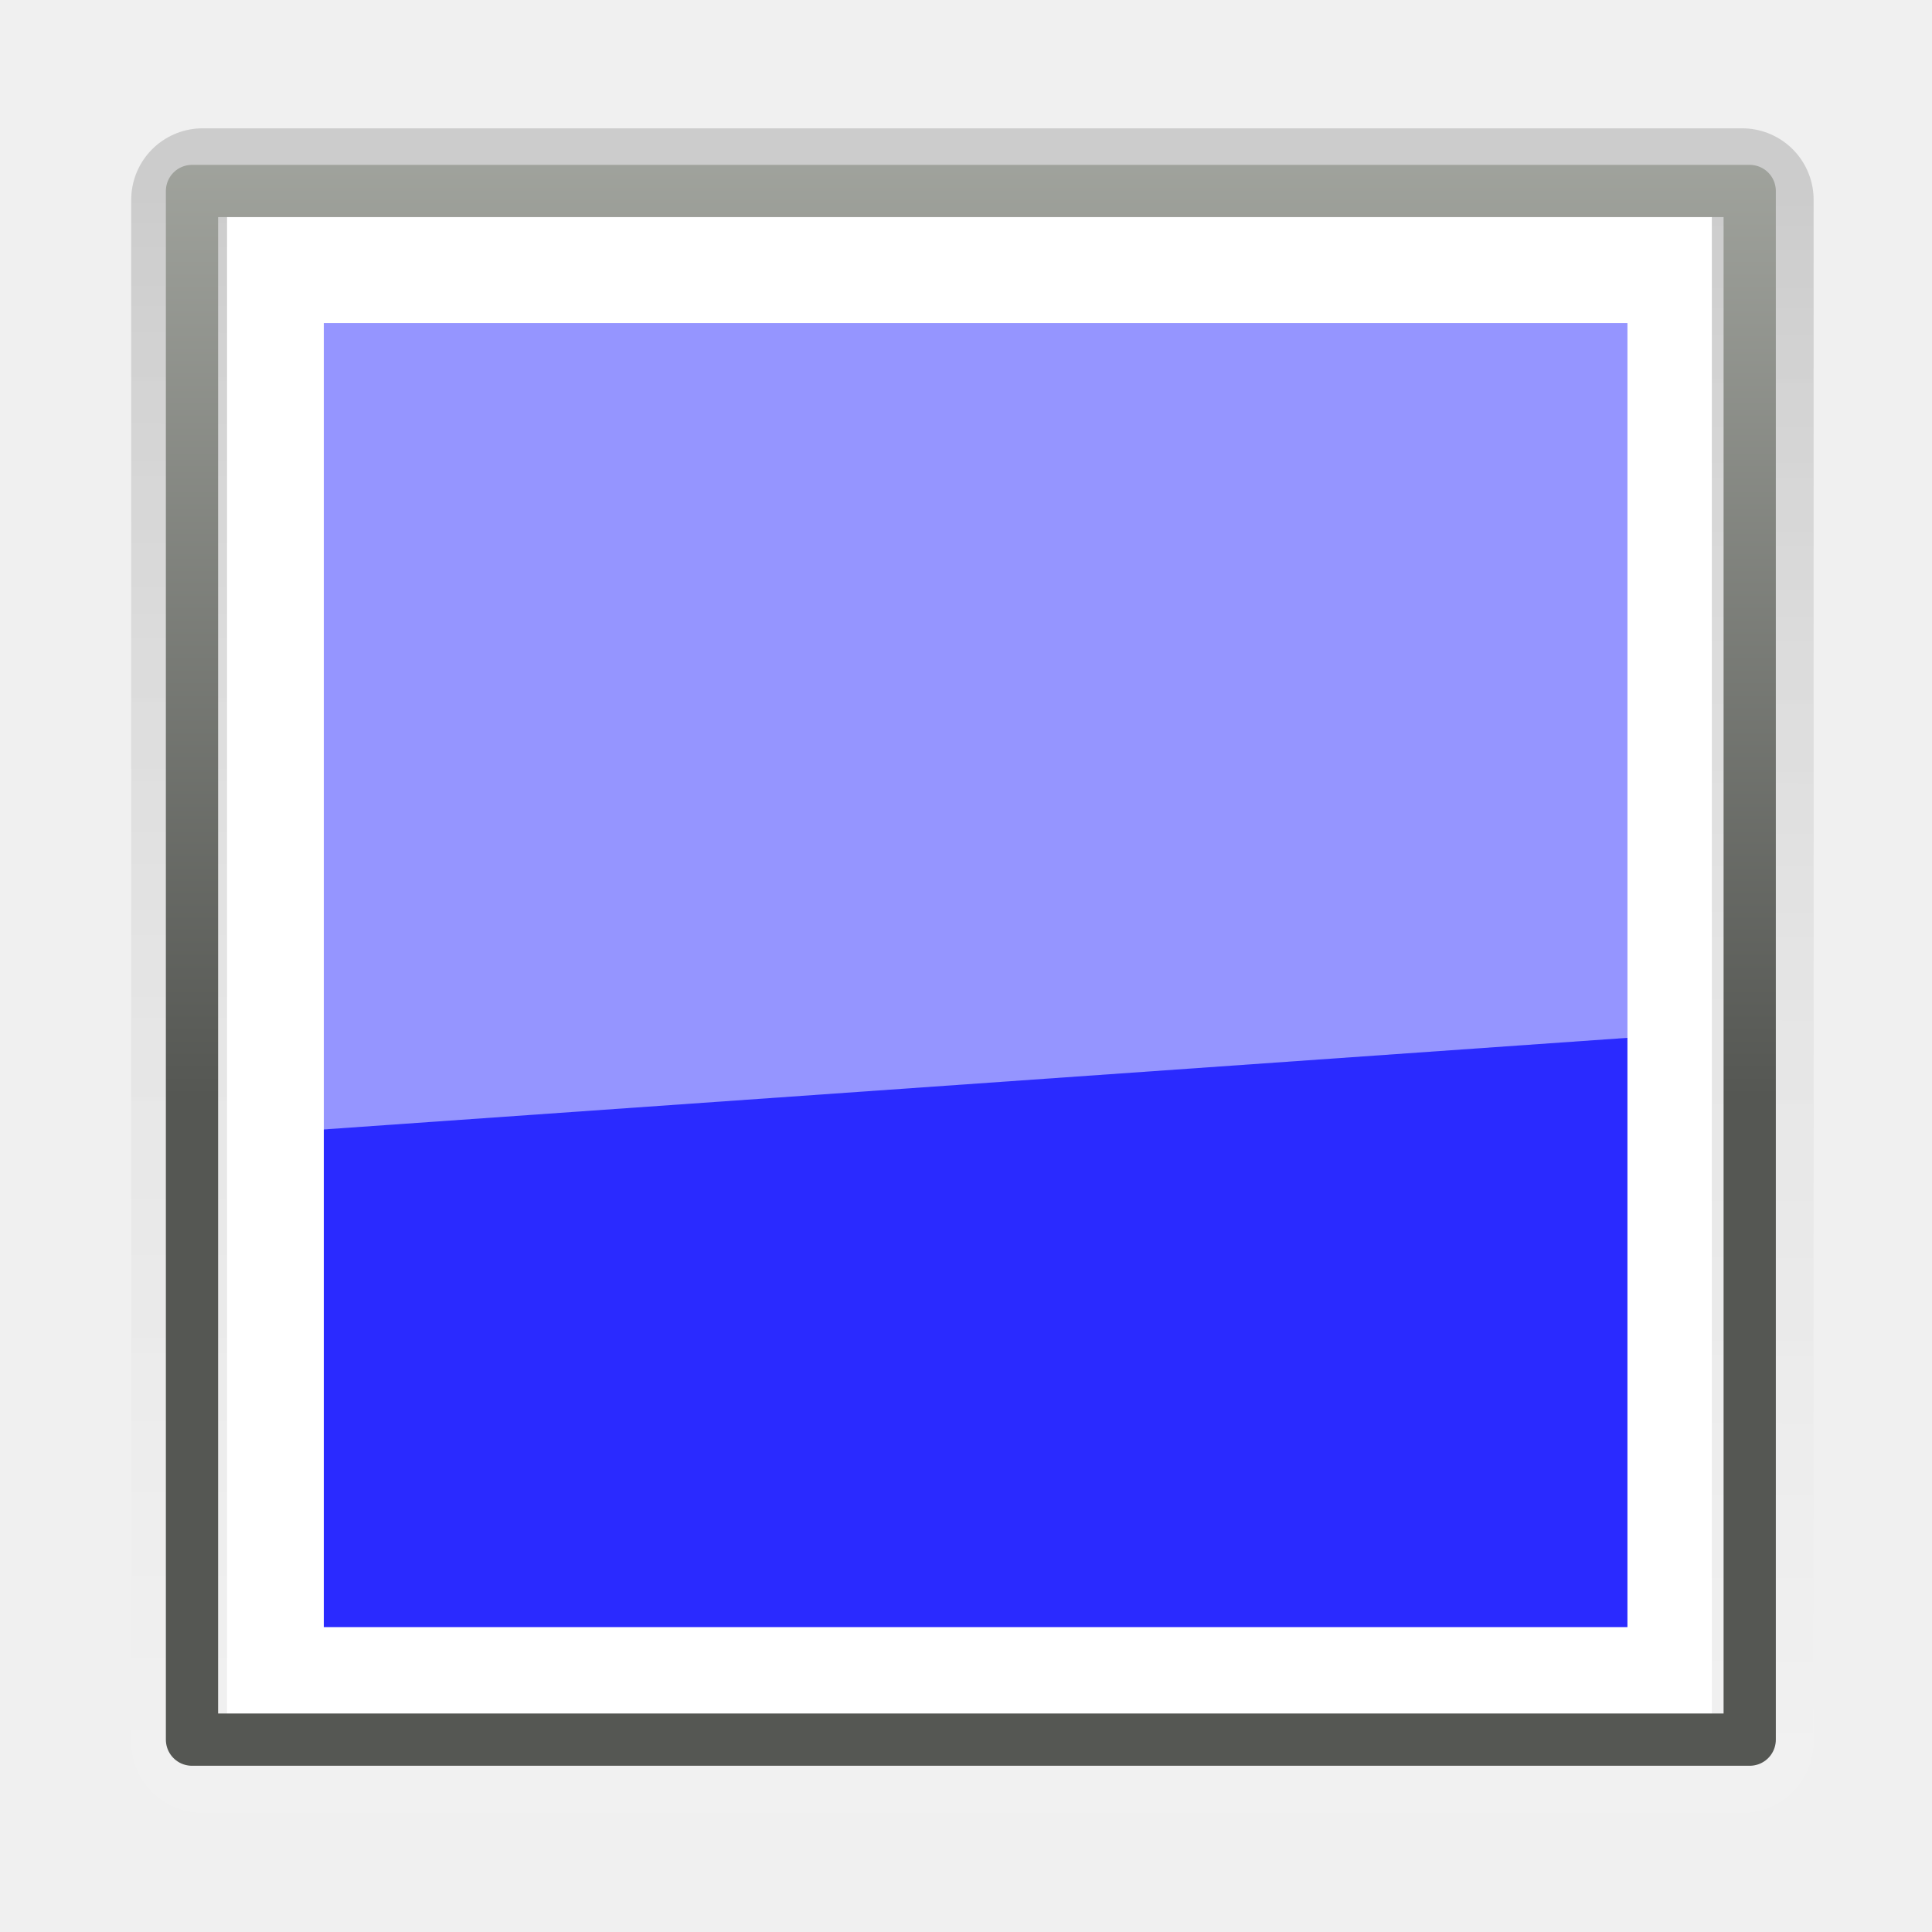
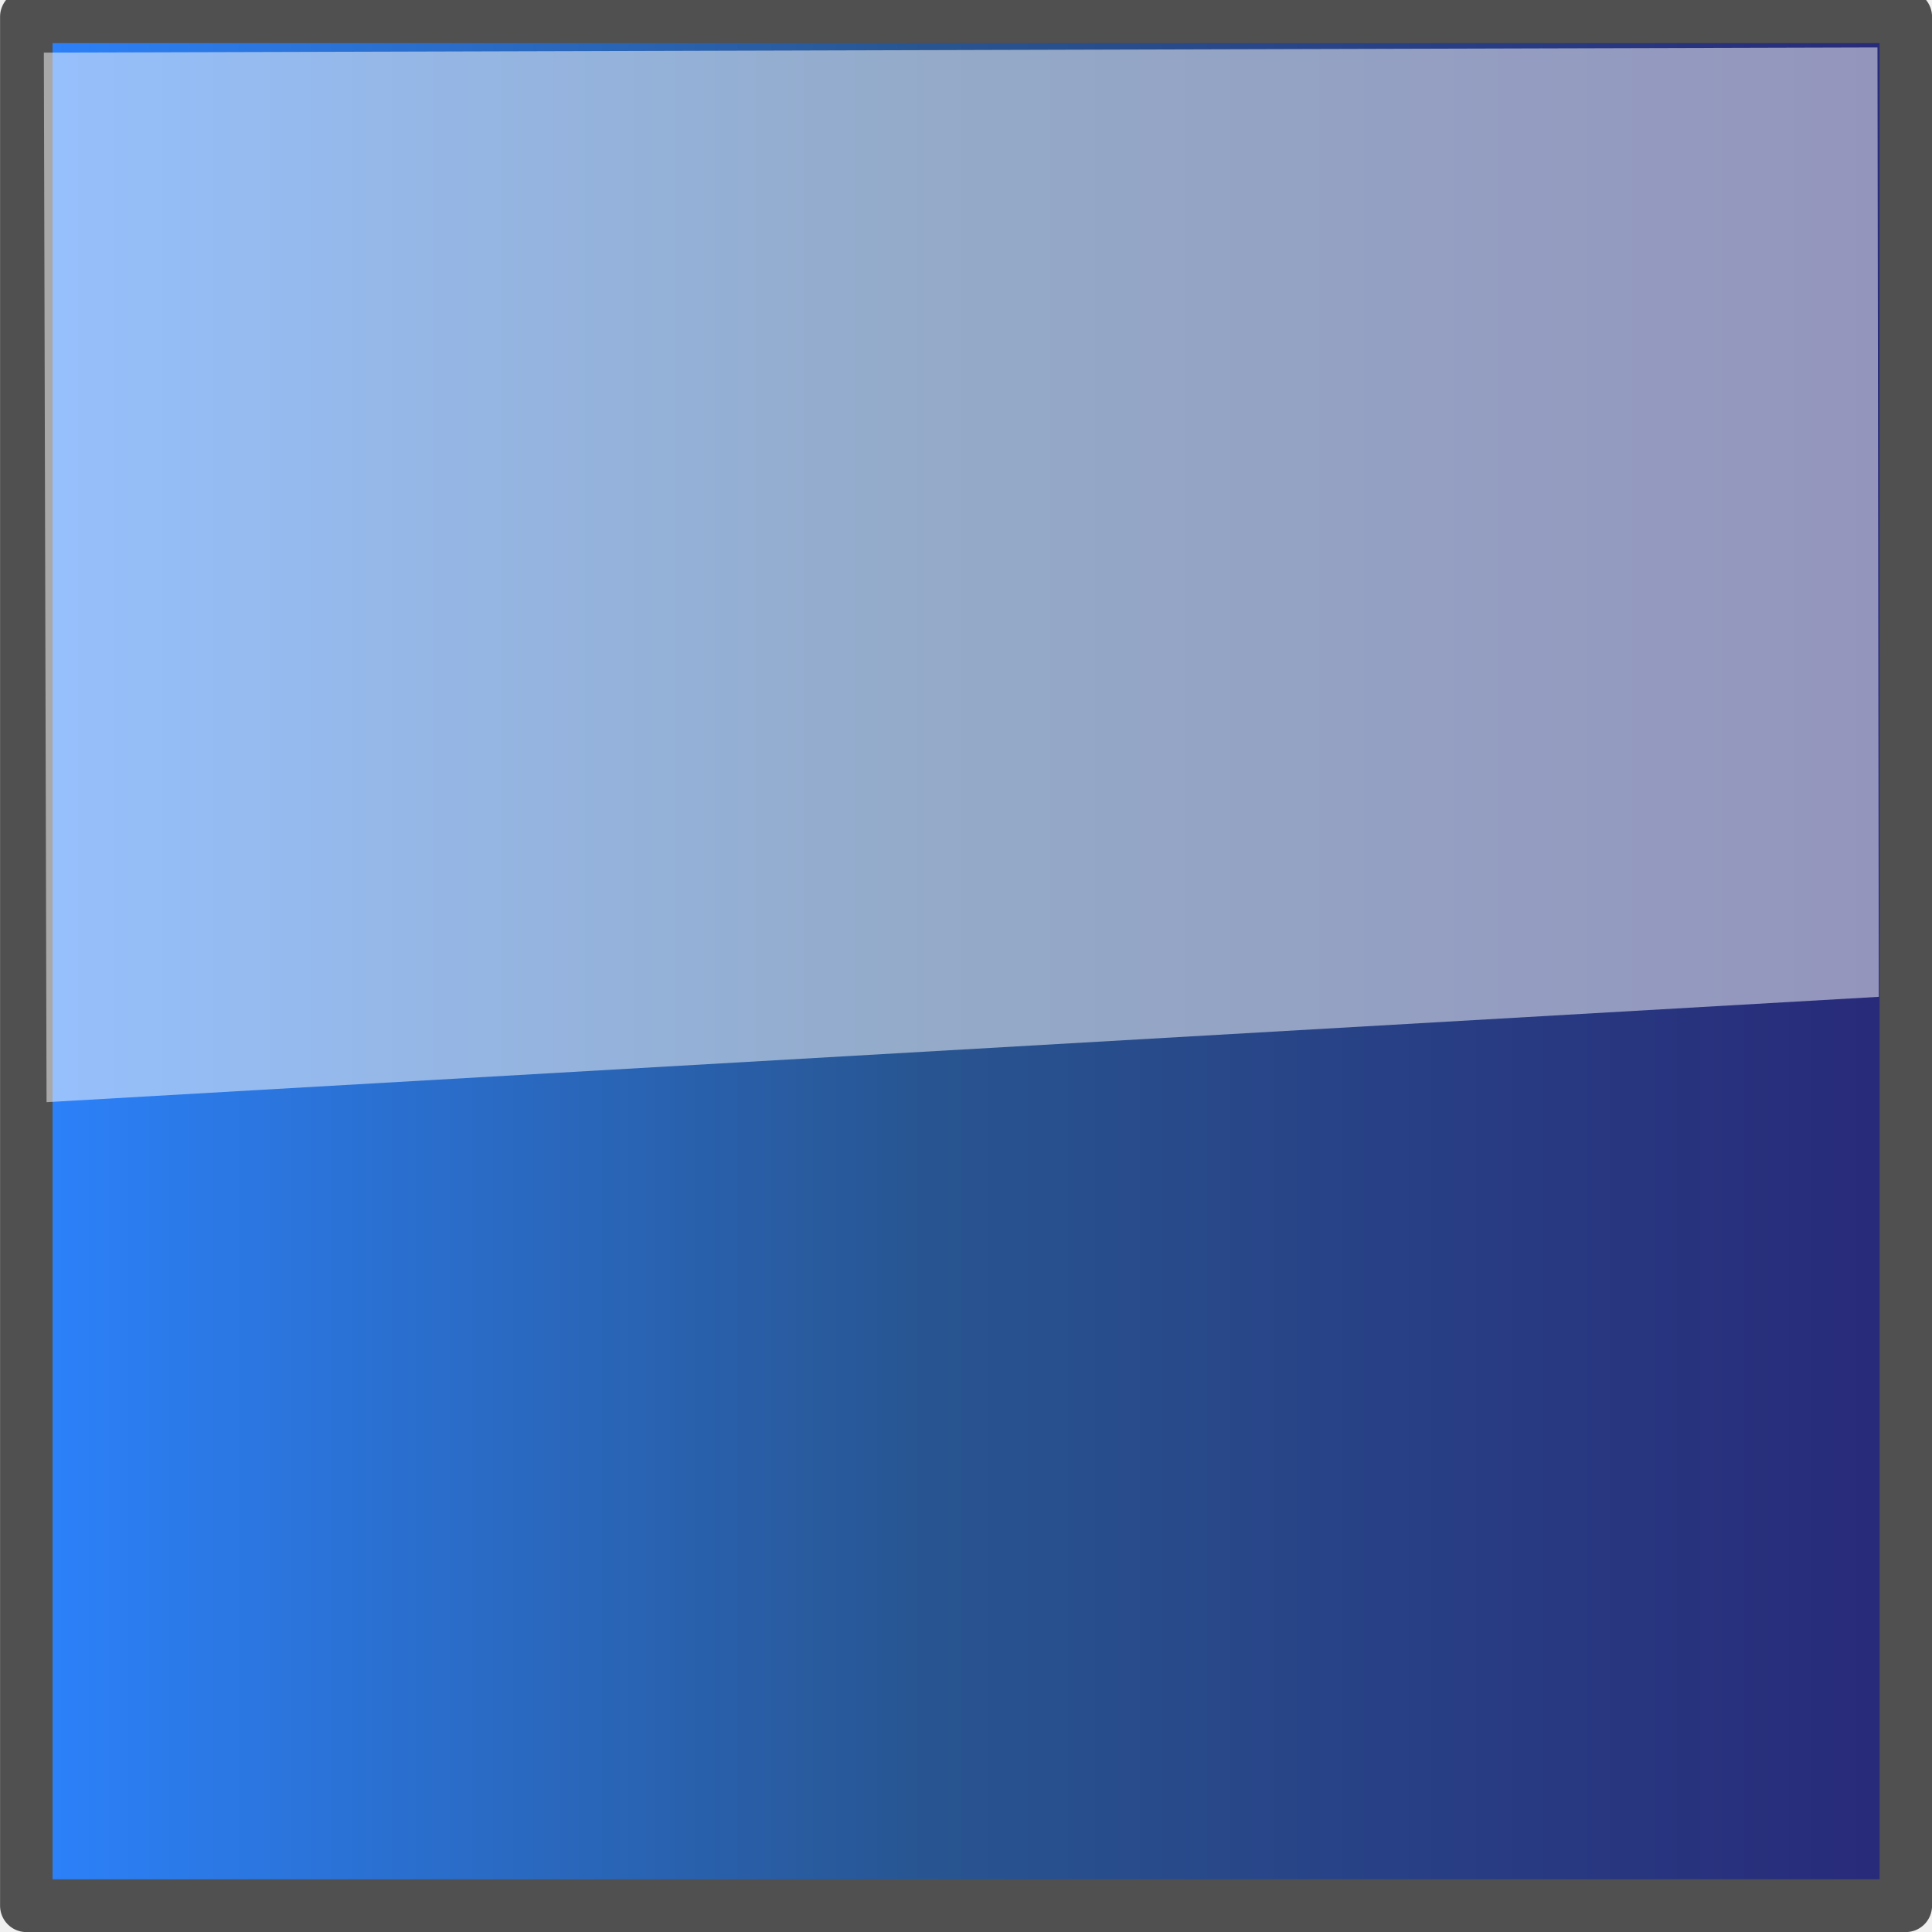
- <svg xmlns="http://www.w3.org/2000/svg" xmlns:xlink="http://www.w3.org/1999/xlink" width="48" height="48" id="svg1307" version="1.0">
+ <svg xmlns="http://www.w3.org/2000/svg" xmlns:xlink="http://www.w3.org/1999/xlink" width="32" height="32" id="svg1307" version="1.0">
  <defs id="defs1309">
-     <linearGradient id="linearGradient2817">
-       <stop style="stop-color:#000000;stop-opacity:1;" offset="0" id="stop2819" />
-       <stop style="stop-color:#ffffff;stop-opacity:0.485;" offset="1" id="stop2821" />
+     <linearGradient id="linearGradientForwardOn">
+       <stop style="stop-color:#2c83ff;stop-opacity:1;" offset="0" id="stop2821" />
+       <stop style="stop-color:#285591;stop-opacity:1;" offset="0.48" id="stop2823" />
+       <stop id="stop2825" offset="1" style="stop-color:#282878;stop-opacity:1;" />
    </linearGradient>
-     <linearGradient id="linearGradient2584">
-       <stop style="stop-color:#000000;stop-opacity:1;" offset="0" id="stop2586" />
-       <stop style="stop-color:#ffffff;stop-opacity:0;" offset="1" id="stop2588" />
-     </linearGradient>
-     <linearGradient id="linearGradient2697">
-       <stop id="stop2699" offset="0" style="stop-color:#babdb6" />
-       <stop id="stop2701" offset="1" style="stop-color:#555753" />
-     </linearGradient>
-     <linearGradient id="linearGradient2679">
-       <stop id="stop2681" offset="0" style="stop-color:#00d4aa;stop-opacity:1;" />
-       <stop id="stop2683" offset="1" style="stop-color:#ccd0c7;stop-opacity:1" />
-     </linearGradient>
-     <linearGradient id="linearGradient3081">
-       <stop style="stop-color:#ffffff;stop-opacity:1;" offset="0" id="stop3083" />
-       <stop style="stop-color:#ffffff;stop-opacity:0;" offset="1" id="stop3085" />
-     </linearGradient>
-     <linearGradient id="linearGradient8662">
-       <stop style="stop-color:#000000;stop-opacity:1;" offset="0" id="stop8664" />
-       <stop style="stop-color:#000000;stop-opacity:0;" offset="1" id="stop8666" />
-     </linearGradient>
-     <radialGradient xlink:href="#linearGradient2679" id="radialGradient2112" gradientUnits="userSpaceOnUse" gradientTransform="matrix(3.562309e-6,-1.07205,1.992104,-1.250658e-6,-42.61165,283.7891)" cx="169.772" cy="100.201" fx="169.772" fy="100.201" r="11" />
-     <linearGradient xlink:href="#linearGradient2697" id="linearGradient2122" gradientUnits="userSpaceOnUse" gradientTransform="translate(-12,0)" x1="169" y1="110.338" x2="169" y2="93.205" />
-     <linearGradient xlink:href="#linearGradient3081" id="linearGradient2124" gradientUnits="userSpaceOnUse" gradientTransform="translate(133,70.99999)" x1="15.09" y1="15.292" x2="14" y2="52.511" />
-     <radialGradient xlink:href="#linearGradient8662" id="radialGradient2137" gradientUnits="userSpaceOnUse" gradientTransform="matrix(1,0,0,0.536723,4.473733e-13,16.87306)" cx="24.837" cy="36.421" fx="24.837" fy="36.421" r="15.645" />
-     <radialGradient xlink:href="#linearGradient8662" id="radialGradient2139" gradientUnits="userSpaceOnUse" gradientTransform="matrix(1,0,0,0.536723,-1.416456e-12,16.87306)" cx="24.837" cy="36.421" fx="24.837" fy="36.421" r="15.645" />
-     <radialGradient xlink:href="#linearGradient8662" id="radialGradient2725" gradientUnits="userSpaceOnUse" gradientTransform="matrix(1,0,0,0.536723,4.526469e-13,16.87306)" cx="24.837" cy="36.421" fx="24.837" fy="36.421" r="15.645" />
-     <radialGradient xlink:href="#linearGradient8662" id="radialGradient2727" gradientUnits="userSpaceOnUse" gradientTransform="matrix(1,0,0,0.536723,-1.432388e-12,16.87306)" cx="24.837" cy="36.421" fx="24.837" fy="36.421" r="15.645" />
-     <radialGradient xlink:href="#linearGradient2679" id="radialGradient2729" gradientUnits="userSpaceOnUse" gradientTransform="matrix(3.562309e-6,-1.07205,1.992104,-1.250658e-6,-42.61165,283.7891)" cx="169.772" cy="100.201" fx="169.772" fy="100.201" r="11" />
-     <linearGradient xlink:href="#linearGradient2697" id="linearGradient2731" gradientUnits="userSpaceOnUse" gradientTransform="translate(-12,0)" x1="169" y1="110.338" x2="169" y2="93.205" />
-     <linearGradient xlink:href="#linearGradient3081" id="linearGradient2733" gradientUnits="userSpaceOnUse" gradientTransform="translate(133,70.99999)" x1="15.09" y1="15.292" x2="14" y2="52.511" />
-     <radialGradient xlink:href="#linearGradient8662" id="radialGradient2745" gradientUnits="userSpaceOnUse" gradientTransform="matrix(1,0,0,0.536723,4.579205e-13,16.87306)" cx="24.837" cy="36.421" fx="24.837" fy="36.421" r="15.645" />
-     <radialGradient xlink:href="#linearGradient8662" id="radialGradient2747" gradientUnits="userSpaceOnUse" gradientTransform="matrix(1,0,0,0.536723,-1.44832e-12,16.87306)" cx="24.837" cy="36.421" fx="24.837" fy="36.421" r="15.645" />
-     <radialGradient xlink:href="#linearGradient2679" id="radialGradient2749" gradientUnits="userSpaceOnUse" gradientTransform="matrix(3.562309e-6,-1.07205,1.992104,-1.250658e-6,-42.61165,283.7891)" cx="169.772" cy="100.201" fx="169.772" fy="100.201" r="11" />
-     <linearGradient xlink:href="#linearGradient2697" id="linearGradient2751" gradientUnits="userSpaceOnUse" gradientTransform="translate(-12,0)" x1="169" y1="110.338" x2="169" y2="93.205" />
-     <linearGradient xlink:href="#linearGradient3081" id="linearGradient2753" gradientUnits="userSpaceOnUse" gradientTransform="translate(133,70.99999)" x1="15.09" y1="15.292" x2="14" y2="52.511" />
-     <radialGradient xlink:href="#linearGradient2679" id="radialGradient2791" gradientUnits="userSpaceOnUse" gradientTransform="matrix(3.562309e-6,-1.07205,1.992104,-1.250658e-6,-42.61165,283.7891)" cx="169.772" cy="100.201" fx="169.772" fy="100.201" r="11" />
-     <linearGradient xlink:href="#linearGradient2697" id="linearGradient2793" gradientUnits="userSpaceOnUse" gradientTransform="translate(-12,0)" x1="169" y1="110.338" x2="169" y2="93.205" />
-     <linearGradient xlink:href="#linearGradient2697" id="linearGradient2795" gradientUnits="userSpaceOnUse" gradientTransform="translate(-12,0)" x1="169" y1="110.338" x2="169" y2="93.205" />
-     <linearGradient xlink:href="#linearGradient3081" id="linearGradient2797" gradientUnits="userSpaceOnUse" gradientTransform="translate(133,70.99999)" x1="15.09" y1="15.292" x2="14" y2="52.511" />
-     <linearGradient xlink:href="#linearGradient3081" id="linearGradient2800" gradientUnits="userSpaceOnUse" gradientTransform="translate(-4e-4,-9.426e-2)" x1="15.09" y1="15.292" x2="14" y2="52.511" />
-     <linearGradient xlink:href="#linearGradient2697" id="linearGradient2803" gradientUnits="userSpaceOnUse" gradientTransform="matrix(1,0,0,1.004384,-145.0004,-71.4625)" x1="169" y1="110.338" x2="169" y2="93.205" />
-     <linearGradient xlink:href="#linearGradient2697" id="linearGradient2806" gradientUnits="userSpaceOnUse" gradientTransform="translate(-145.0004,-97.0943)" x1="169" y1="110.338" x2="169" y2="93.205" />
-     <radialGradient xlink:href="#linearGradient2679" id="radialGradient2809" gradientUnits="userSpaceOnUse" gradientTransform="matrix(3.562309e-6,-1.07205,1.992104,-1.250658e-6,-175.6121,212.6949)" cx="169.772" cy="100.201" fx="169.772" fy="100.201" r="11" />
-     <linearGradient xlink:href="#linearGradient2817" id="linearGradient2823" gradientUnits="userSpaceOnUse" gradientTransform="matrix(1.103262,0,0,1.054917,-163.1228,-76.31138)" x1="174.834" y1="84.263" x2="174.745" y2="105.491" />
-     <linearGradient xlink:href="#linearGradient3081" id="linearGradient2825" gradientUnits="userSpaceOnUse" gradientTransform="translate(-4e-4,-26.09426)" x1="15.09" y1="15.292" x2="14" y2="52.511" />
-     <radialGradient xlink:href="#linearGradient2679" id="radialGradient2831" gradientUnits="userSpaceOnUse" gradientTransform="matrix(3.562309e-6,-1.07205,1.992104,-1.250658e-6,-175.6121,186.6949)" cx="169.772" cy="100.201" fx="169.772" fy="100.201" r="11" />
-     <linearGradient xlink:href="#linearGradient2817" id="linearGradient2858" gradientUnits="userSpaceOnUse" gradientTransform="matrix(1.103262,0,0,1.054917,-163.1228,-76.31138)" x1="174.834" y1="84.263" x2="174.745" y2="105.491" />
-     <radialGradient xlink:href="#linearGradient2679" id="radialGradient2860" gradientUnits="userSpaceOnUse" gradientTransform="matrix(3.562309e-6,-1.07205,1.992104,-1.250658e-6,-175.6121,212.6949)" cx="169.772" cy="100.201" fx="169.772" fy="100.201" r="11" />
-     <linearGradient xlink:href="#linearGradient2697" id="linearGradient2862" gradientUnits="userSpaceOnUse" gradientTransform="matrix(1,0,0,1.004384,-145.0004,-71.4625)" x1="169" y1="110.338" x2="169" y2="93.205" />
-     <linearGradient xlink:href="#linearGradient3081" id="linearGradient2864" gradientUnits="userSpaceOnUse" gradientTransform="translate(-4e-4,-9.426e-2)" x1="15.09" y1="15.292" x2="14" y2="52.511" />
-     <linearGradient xlink:href="#linearGradient3081" id="linearGradient3421" gradientUnits="userSpaceOnUse" gradientTransform="matrix(3.000198,0,0,1,-67.006,-9.426e-2)" x1="15.09" y1="15.292" x2="14" y2="52.511" />
-     <linearGradient xlink:href="#linearGradient2697" id="linearGradient3424" gradientUnits="userSpaceOnUse" gradientTransform="matrix(4.837583,0,0,-1.832178,-824.8756,198.0403)" x1="169" y1="110.338" x2="169" y2="93.205" />
-     <linearGradient xlink:href="#linearGradient2817" id="linearGradient3430" gradientUnits="userSpaceOnUse" gradientTransform="matrix(4.781206,0,0,1.824022,-814.942,-149.1669)" x1="174.834" y1="84.263" x2="174.745" y2="105.491" />
+     <linearGradient xlink:href="#linearGradientForwardOn" id="linearGradient4859" x1="7.545" y1="24.226" x2="40.933" y2="24.226" gradientUnits="userSpaceOnUse" gradientTransform="matrix(1.441773,0,0,1.441349,-10.94768,-10.91813)" />
+     <linearGradient xlink:href="#linearGradientForwardOn" id="linearGradient1933" gradientUnits="userSpaceOnUse" gradientTransform="matrix(1.441773,0,0,1.441349,-10.94768,-10.91813)" x1="7.545" y1="24.226" x2="40.933" y2="24.226" />
  </defs>
  <g id="layer1" style="display:inline">
-     <path style="opacity:0.15;color:black;fill:none;fill-opacity:1;fill-rule:evenodd;stroke:url(#linearGradient3430);stroke-width:3.55;stroke-linecap:square;stroke-linejoin:round;marker:none;marker-start:none;marker-mid:none;marker-end:none;stroke-miterlimit:4;stroke-dasharray:none;stroke-dashoffset:0;stroke-opacity:1;visibility:visible;display:inline;overflow:visible" d="M 5.035,4.963 L 5.035,43.268 L 43.284,43.268 L 43.284,4.963 L 5.035,4.963 z " id="path2815" />
-     <path style="color:black;fill:white;fill-opacity:1;fill-rule:evenodd;stroke:none;stroke-width:1;stroke-linecap:square;stroke-linejoin:miter;marker:none;marker-start:none;marker-mid:none;marker-end:none;stroke-miterlimit:4;stroke-dasharray:none;stroke-dashoffset:0;stroke-opacity:1;visibility:visible;display:inline;overflow:visible" d="M 5.641,5.197 L 5.641,43.192 L 42.53,43.192 L 42.53,5.197 L 5.641,5.197 z " id="path5625" />
-     <path style="color:black;fill:#2a2aff;fill-opacity:1;fill-rule:evenodd;stroke:none;stroke-width:1;stroke-linecap:square;stroke-linejoin:miter;marker:none;marker-start:none;marker-mid:none;marker-end:none;stroke-miterlimit:4;stroke-dasharray:none;stroke-dashoffset:0;stroke-opacity:1;visibility:visible;display:inline;overflow:visible" d="M 8.045,8.027 L 8.045,40.425 L 40.433,40.425 L 40.433,8.027 L 8.045,8.027 z " id="path2827" />
-     <path id="path2762" d="M 4.77,43.221 L 4.77,4.745 L 43.471,4.745 L 43.471,43.221 L 4.77,43.221 z " style="color:black;fill:none;fill-opacity:1;fill-rule:evenodd;stroke:url(#linearGradient3424);stroke-width:1.298;stroke-linecap:square;stroke-linejoin:round;marker:none;marker-start:none;marker-mid:none;marker-end:none;stroke-miterlimit:4;stroke-dasharray:none;stroke-dashoffset:0;stroke-opacity:1;visibility:visible;display:inline;overflow:visible" />
-     <path style="opacity:0.5;color:black;fill:white;fill-opacity:1;fill-rule:nonzero;stroke:none;stroke-width:2;stroke-linecap:round;stroke-linejoin:round;marker:none;marker-start:none;marker-mid:none;marker-end:none;stroke-miterlimit:10;stroke-dasharray:none;stroke-dashoffset:0;stroke-opacity:1;visibility:visible;display:block;overflow:visible" d="M 7.273,7.959 L 6.97,28.136 L 40.573,25.775 L 40.725,7.861 L 7.273,7.959 z " id="path2479" />
+     <g id="g1929" transform="matrix(0.666663,0,0,0.670006,1.08678e-3,-0.159197)">
+       <path id="path2827" d="M 0.652,0.652 L 0.652,47.348 L 47.348,47.348 L 47.348,0.652 L 0.652,0.652 z " style="color:black;fill:url(#linearGradient1933);fill-opacity:1;fill-rule:evenodd;stroke:#505050;stroke-width:1.304;stroke-linecap:square;stroke-linejoin:round;marker:none;marker-start:none;marker-mid:none;marker-end:none;stroke-miterlimit:4;stroke-dasharray:none;stroke-dashoffset:0;stroke-opacity:1;visibility:visible;display:inline;overflow:visible" />
+       <path id="path2479" d="M 1.088,1.538 L 1.155,27.484 L 46.677,24.88 L 46.644,1.41 L 1.088,1.538 z " style="opacity:0.5;color:black;fill:white;fill-opacity:1;fill-rule:nonzero;stroke:none;stroke-width:2;stroke-linecap:round;stroke-linejoin:round;marker:none;marker-start:none;marker-mid:none;marker-end:none;stroke-miterlimit:10;stroke-dasharray:none;stroke-dashoffset:0;stroke-opacity:1;visibility:visible;display:block;overflow:visible" />
+     </g>
  </g>
</svg>
